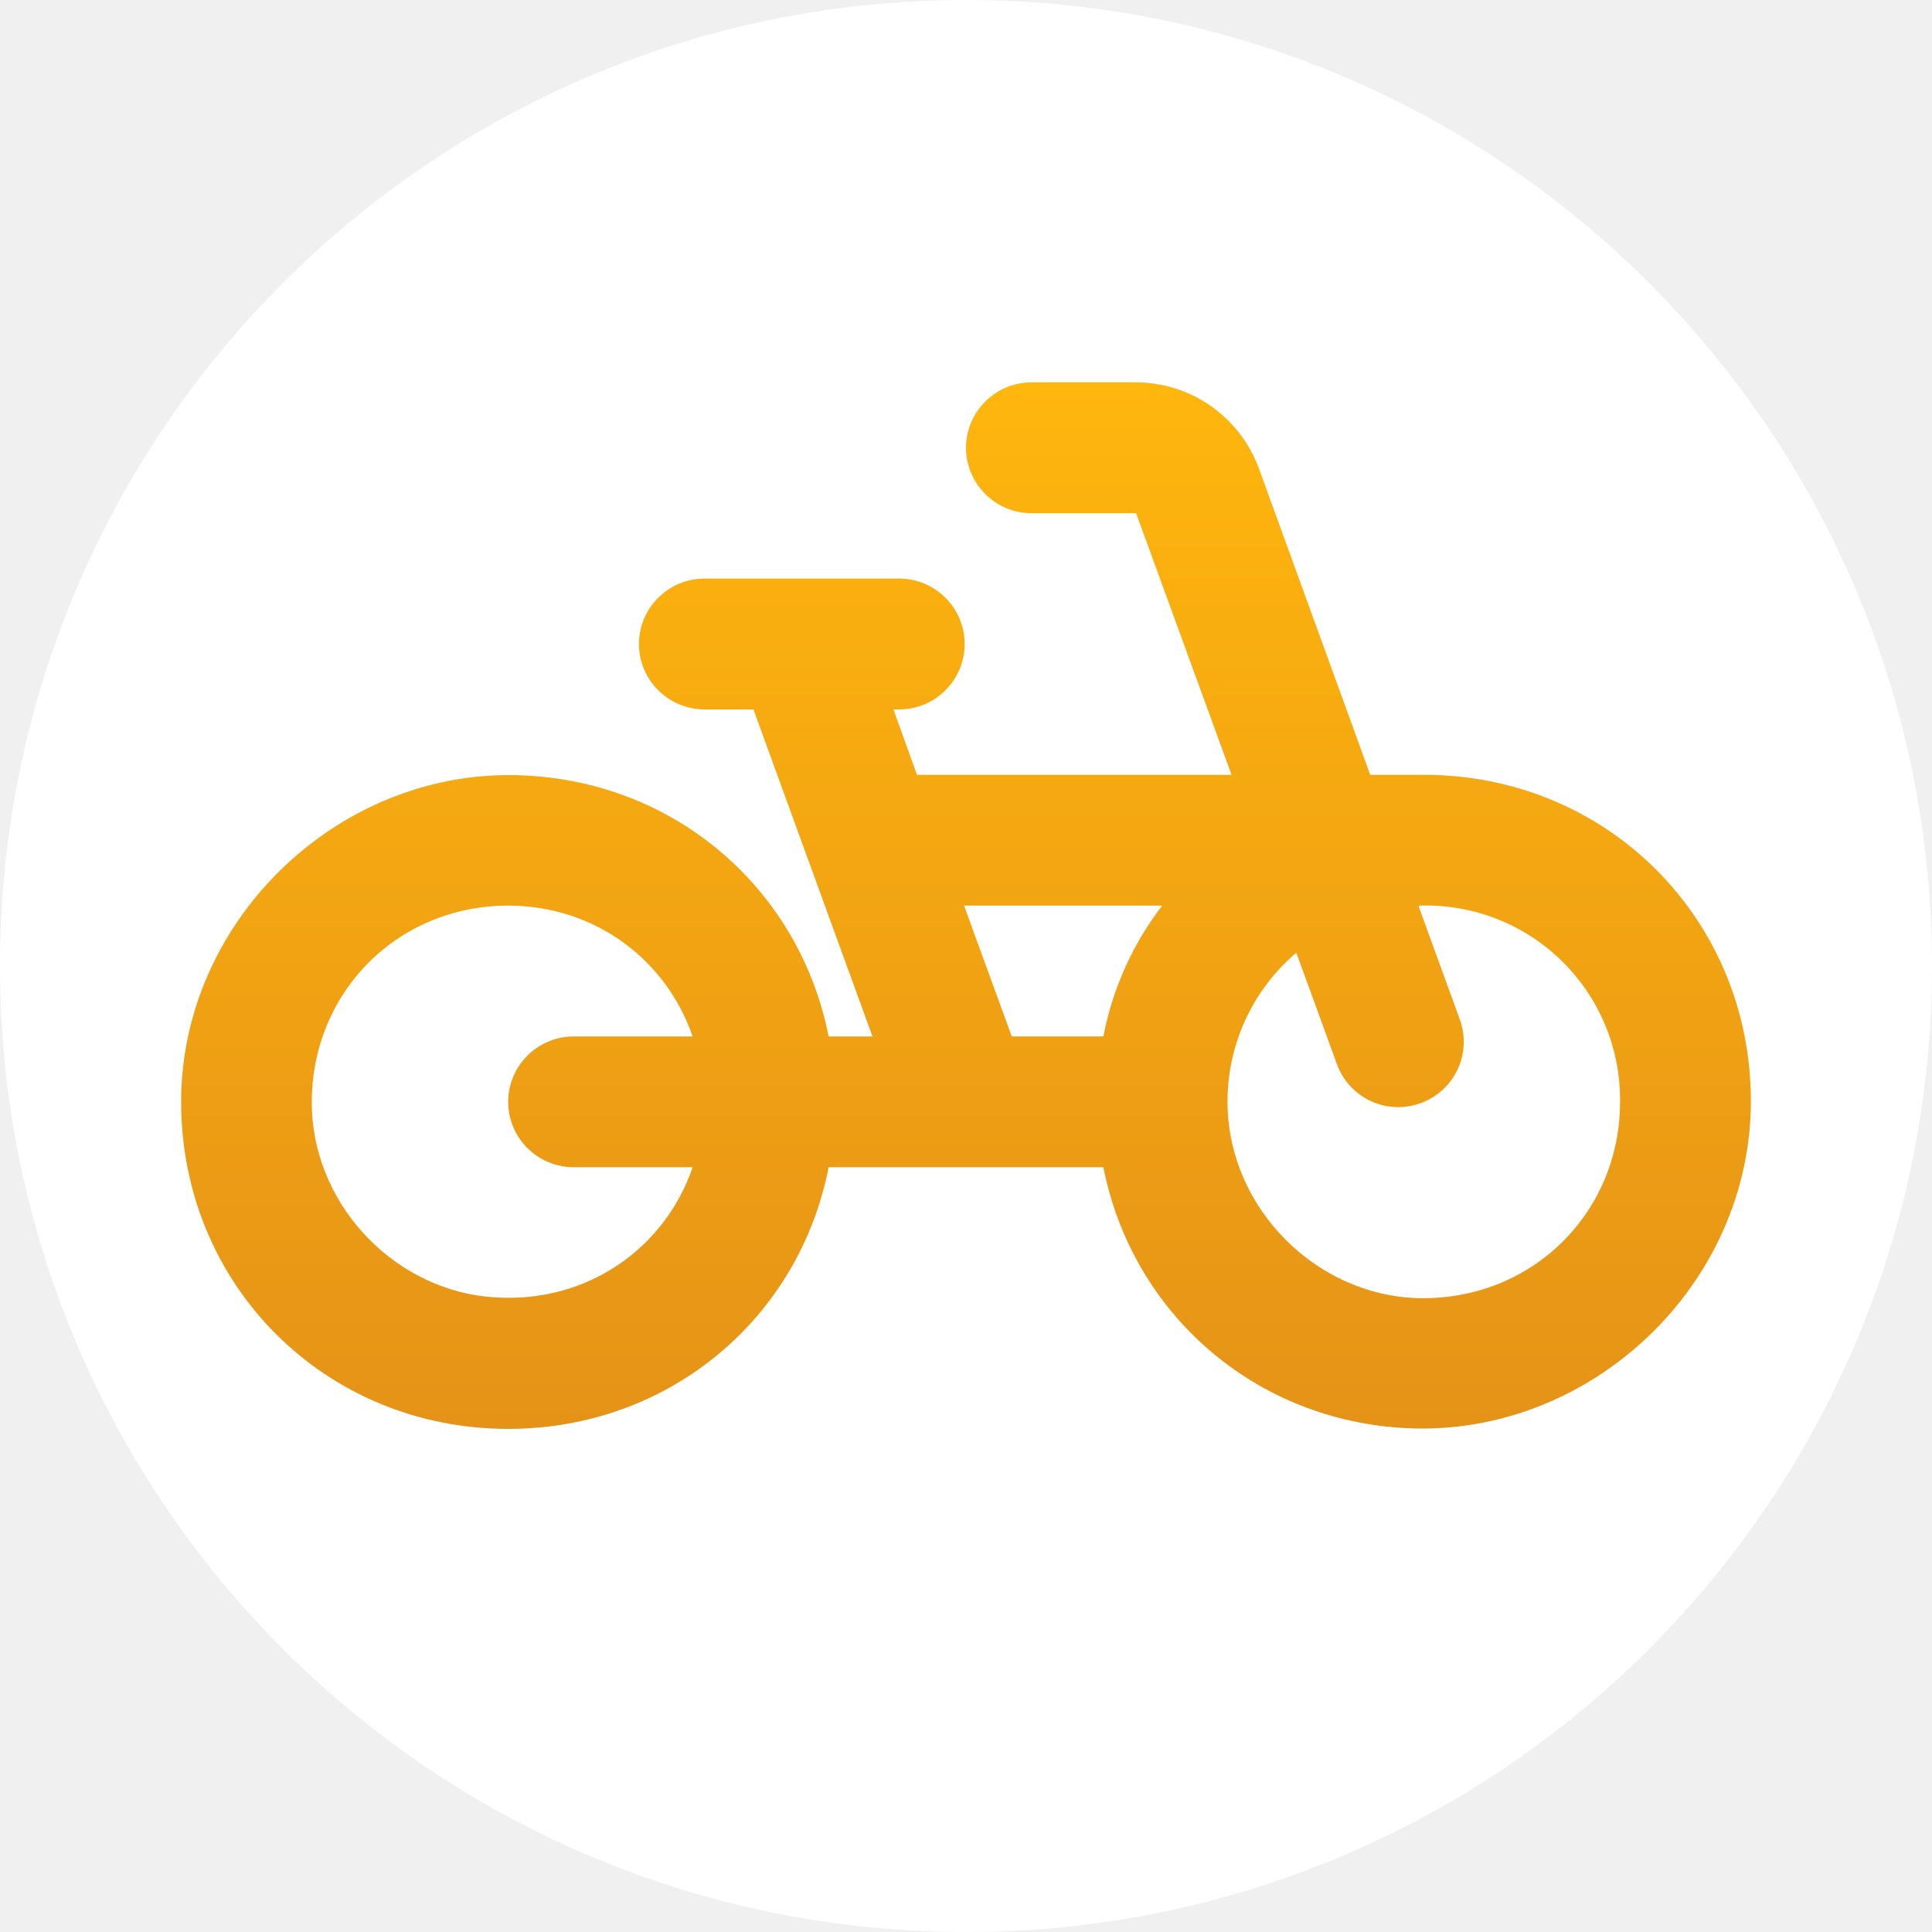
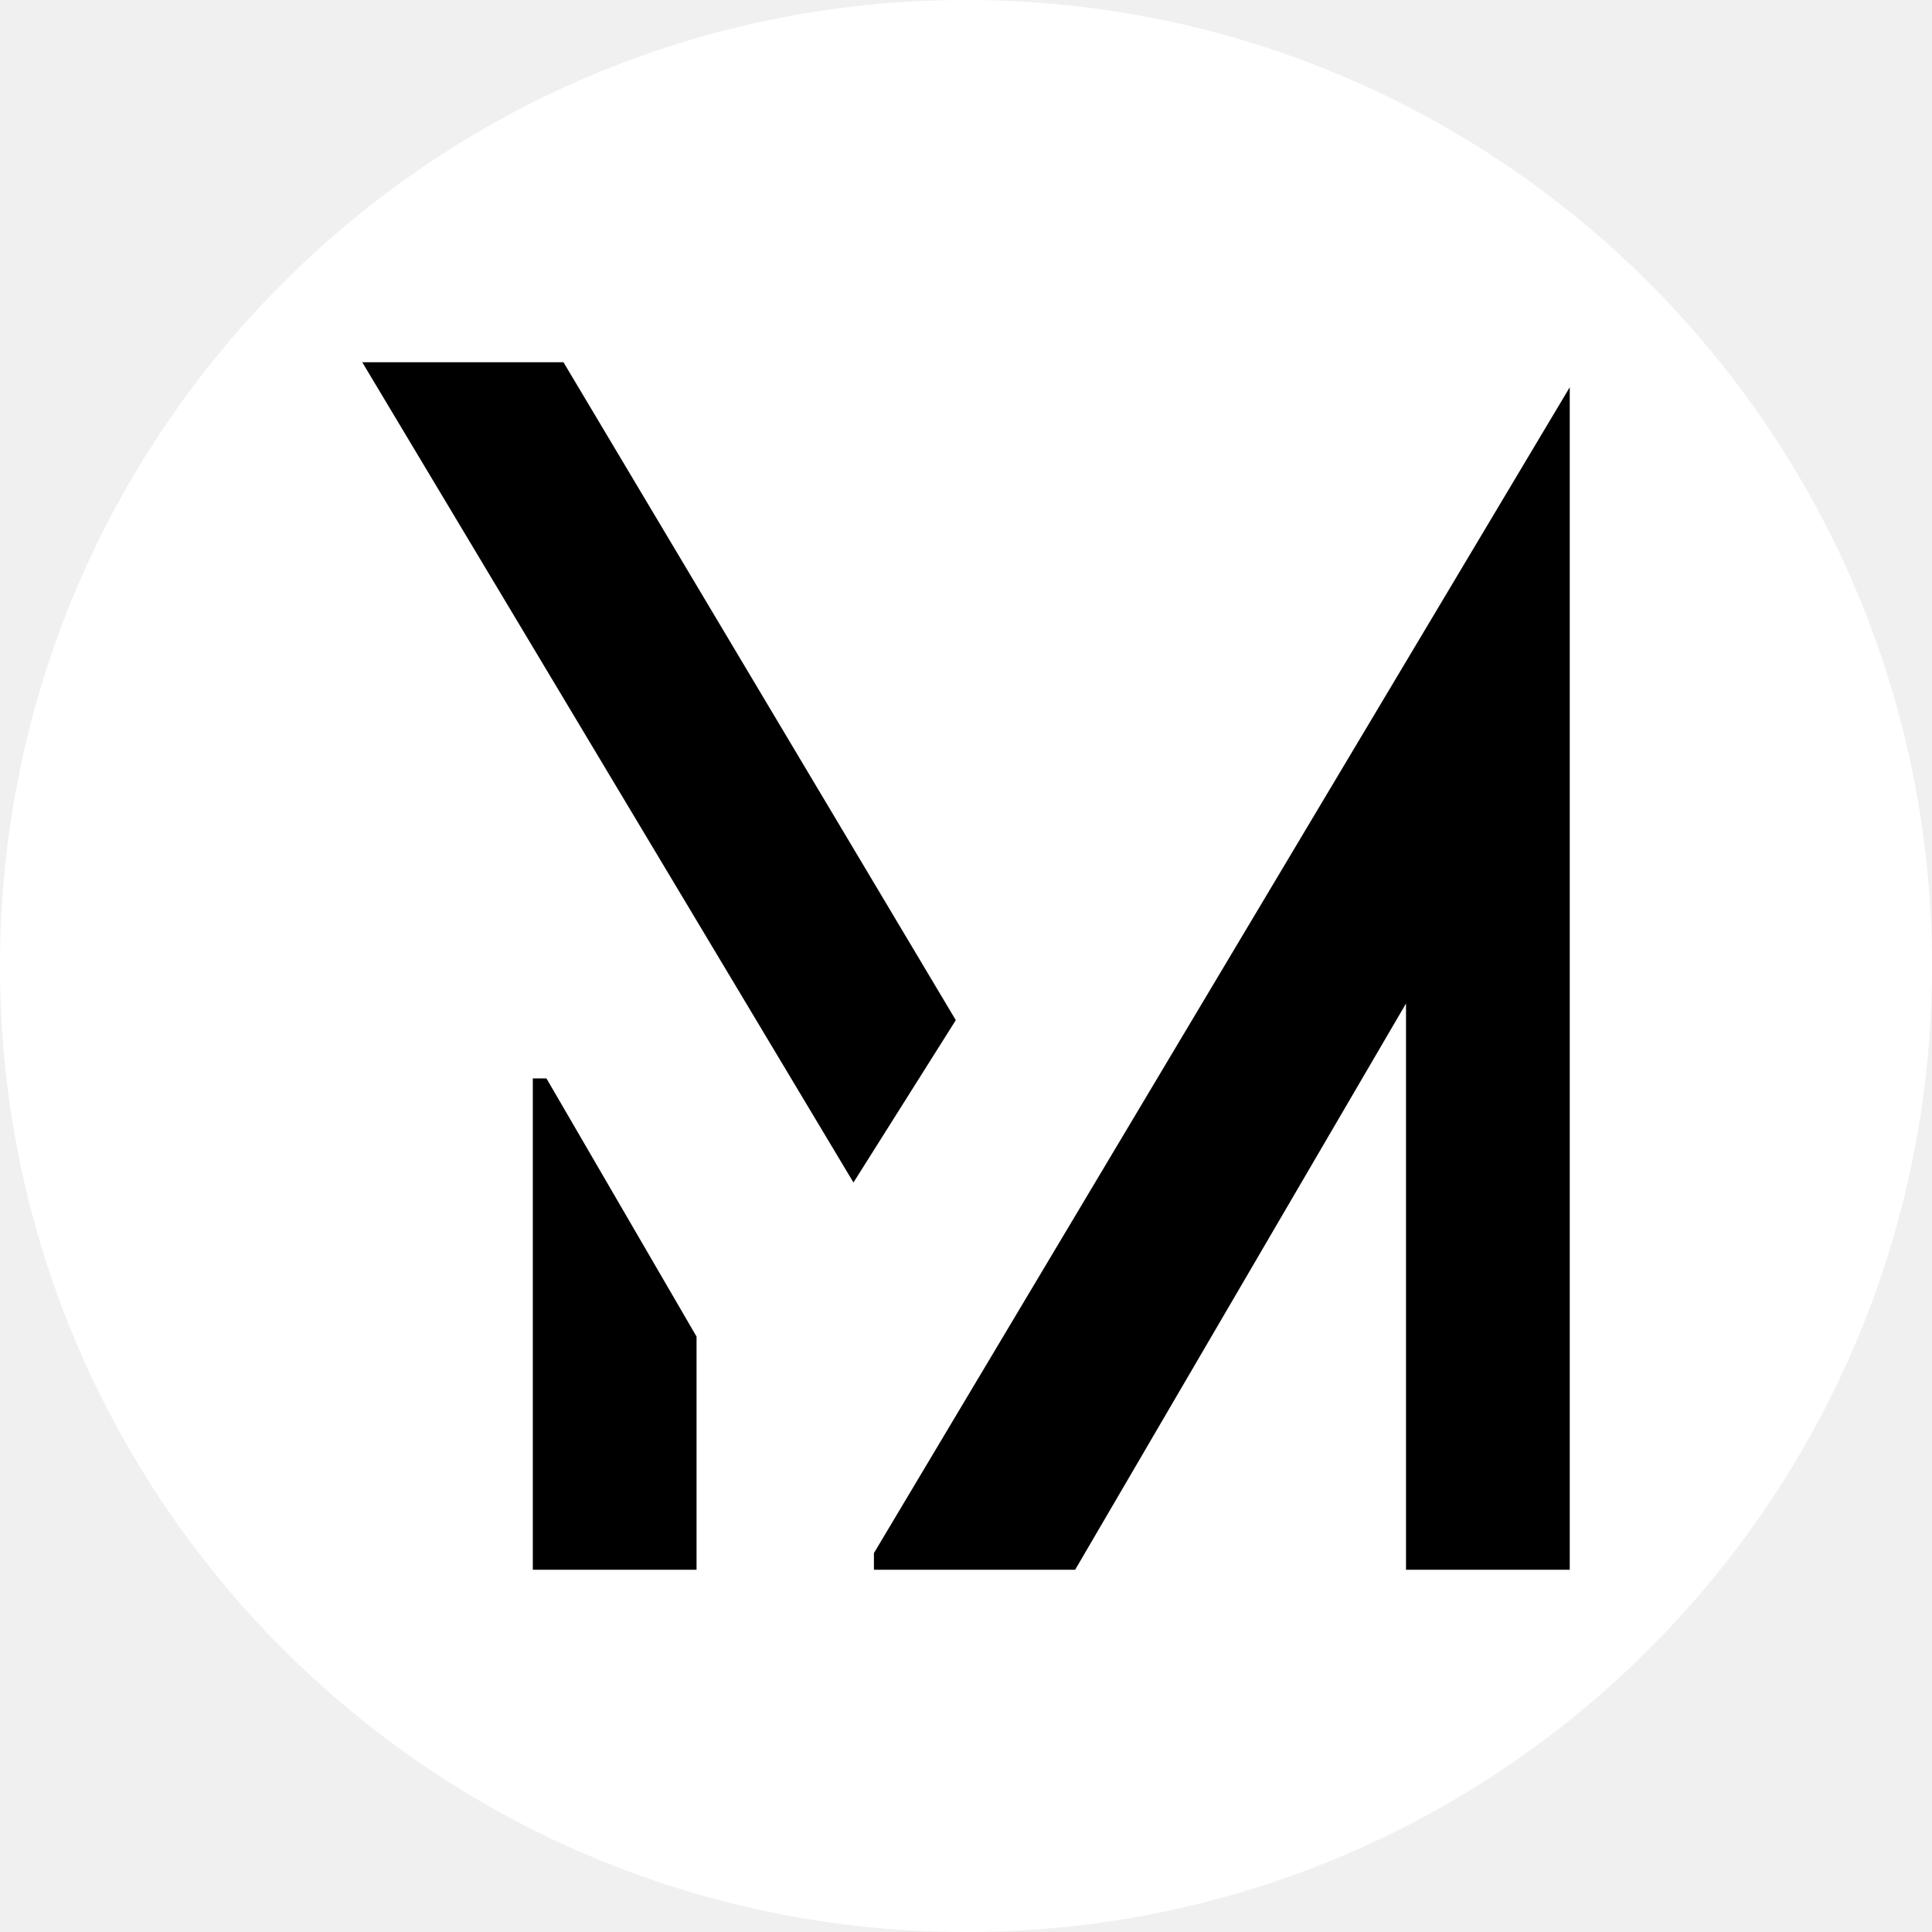
- <svg xmlns="http://www.w3.org/2000/svg" width="32" height="32" fill="none">
-   <circle cx="16" cy="16" r="16" fill="#fff" />
-   <path d="M23.583 12.833h-.888l-1.842-5.07a2.175 2.175 0 0 0-2.036-1.43h-1.734c-.595 0-1.083.488-1.083 1.084 0 .595.488 1.083 1.083 1.083h1.734l1.581 4.333h-5.21l-.39-1.083h.097c.596 0 1.083-.488 1.083-1.083 0-.596-.487-1.084-1.083-1.084h-3.228c-.596 0-1.084.488-1.084 1.084 0 .595.488 1.083 1.084 1.083h.812l1.972 5.417h-.726c-.477-2.416-2.502-4.204-5.037-4.323C5.654 12.693 3 15.217 3 18.25c0 3.033 2.383 5.417 5.417 5.417 2.665 0 4.82-1.831 5.308-4.334h4.55c.477 2.416 2.503 4.204 5.038 4.323 3.033.14 5.687-2.373 5.687-5.417 0-3.022-2.383-5.406-5.417-5.406ZM9.5 19.333h1.972c-.455 1.333-1.734 2.254-3.272 2.156-1.614-.097-2.957-1.462-3.033-3.087C5.09 16.506 6.543 15 8.417 15c1.44 0 2.621.9 3.055 2.167H9.5c-.596 0-1.083.487-1.083 1.083s.487 1.083 1.083 1.083Zm8.775-2.166h-1.517L15.968 15h3.282a5.128 5.128 0 0 0-.975 2.167Zm5.178 4.333c-1.668-.065-3.076-1.484-3.12-3.163a3.231 3.231 0 0 1 1.138-2.557l.671 1.842a1.08 1.08 0 0 0 1.387.65 1.08 1.08 0 0 0 .65-1.387l-.682-1.874.01-.011a3.215 3.215 0 0 1 3.326 3.25c0 1.863-1.495 3.315-3.38 3.25Z" fill="url(#a)" />
-   <defs>
-     <linearGradient id="a" x1="16" y1="6.333" x2="16" y2="23.667" gradientUnits="userSpaceOnUse">
-       <stop stop-color="#FFB60D" />
-       <stop offset="1" stop-color="#E59317" />
-     </linearGradient>
-   </defs>
+ <svg xmlns="http://www.w3.org/2000/svg" width="32" height="32" viewBox="0 0 32 32" fill="none">
+   <path d="M16 32C24.837 32 32 24.837 32 16C32 7.163 24.837 0 16 0C7.163 0 0 7.163 0 16C0 24.837 7.163 32 16 32Z" fill="white" />
+   <path d="M8.825 26V17.862H9.051L11.537 22.138V26H8.825Z" fill="black" />
+   <path d="M15.831 16.897L14.136 19.586L6 6H9.333L15.831 16.897Z" fill="black" />
+   <path d="M26 26V6.414L14.475 25.724V26H17.808L23.288 16.621V26H26Z" fill="black" />
</svg>
